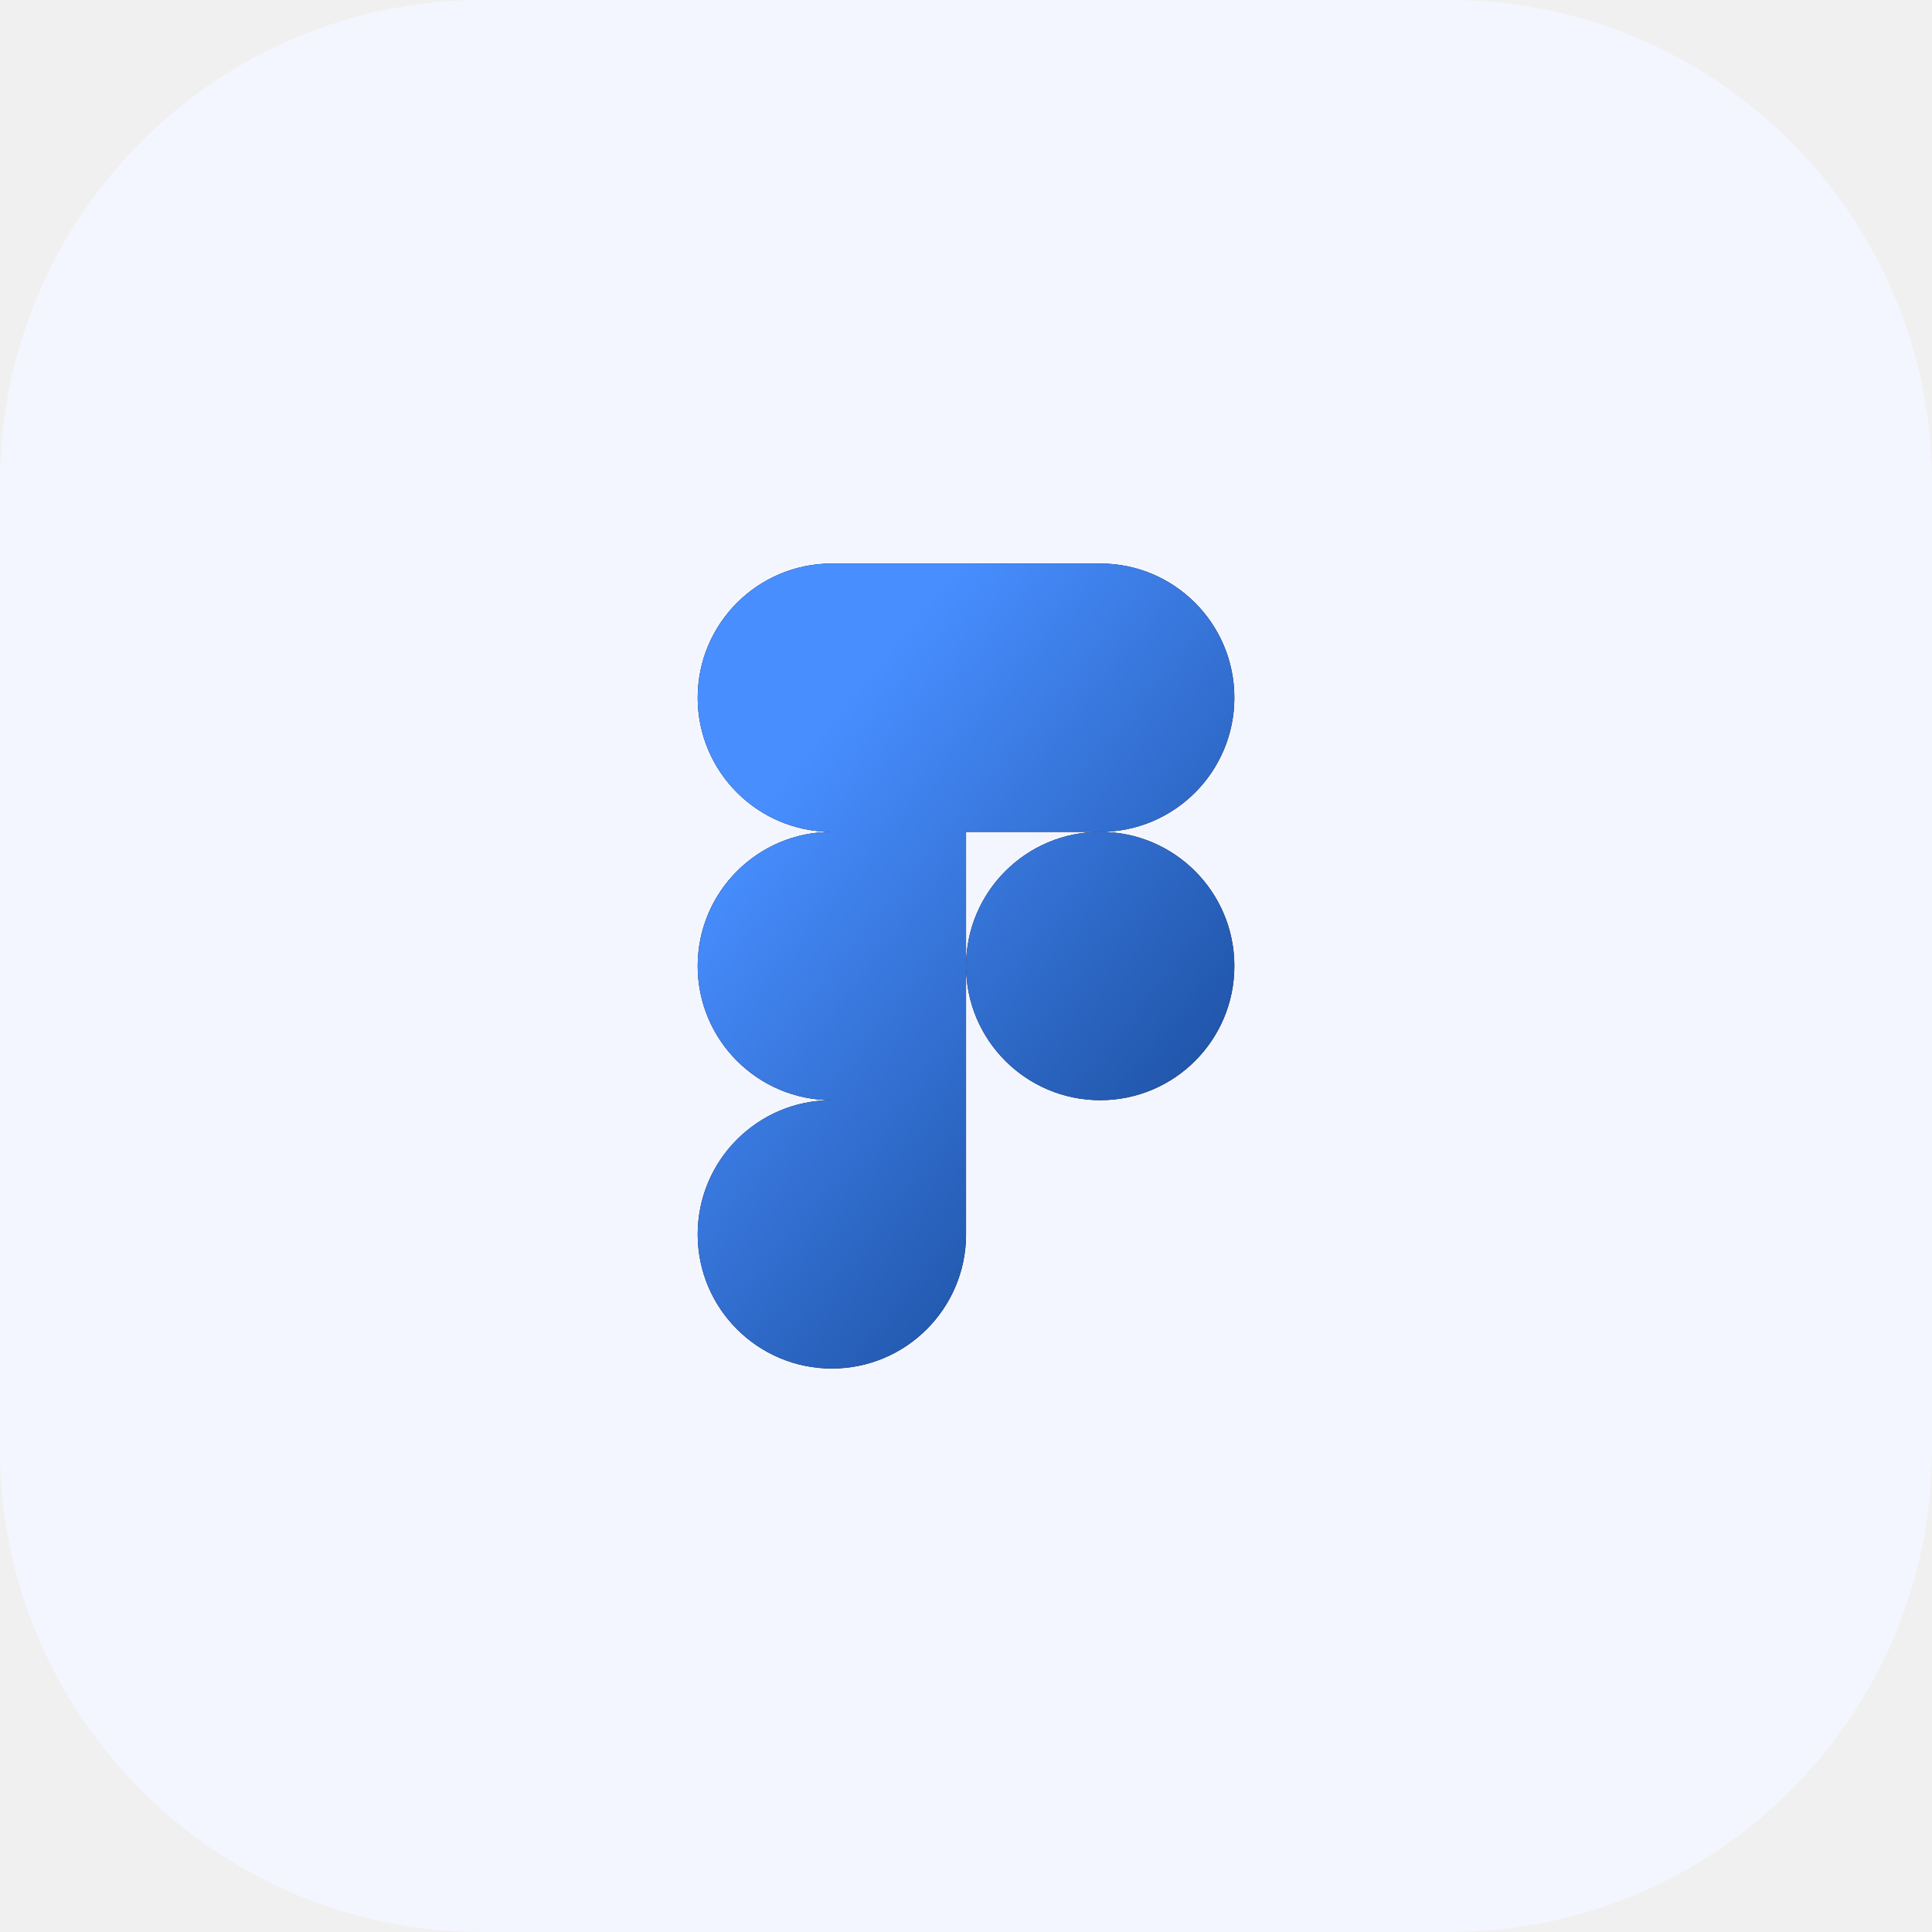
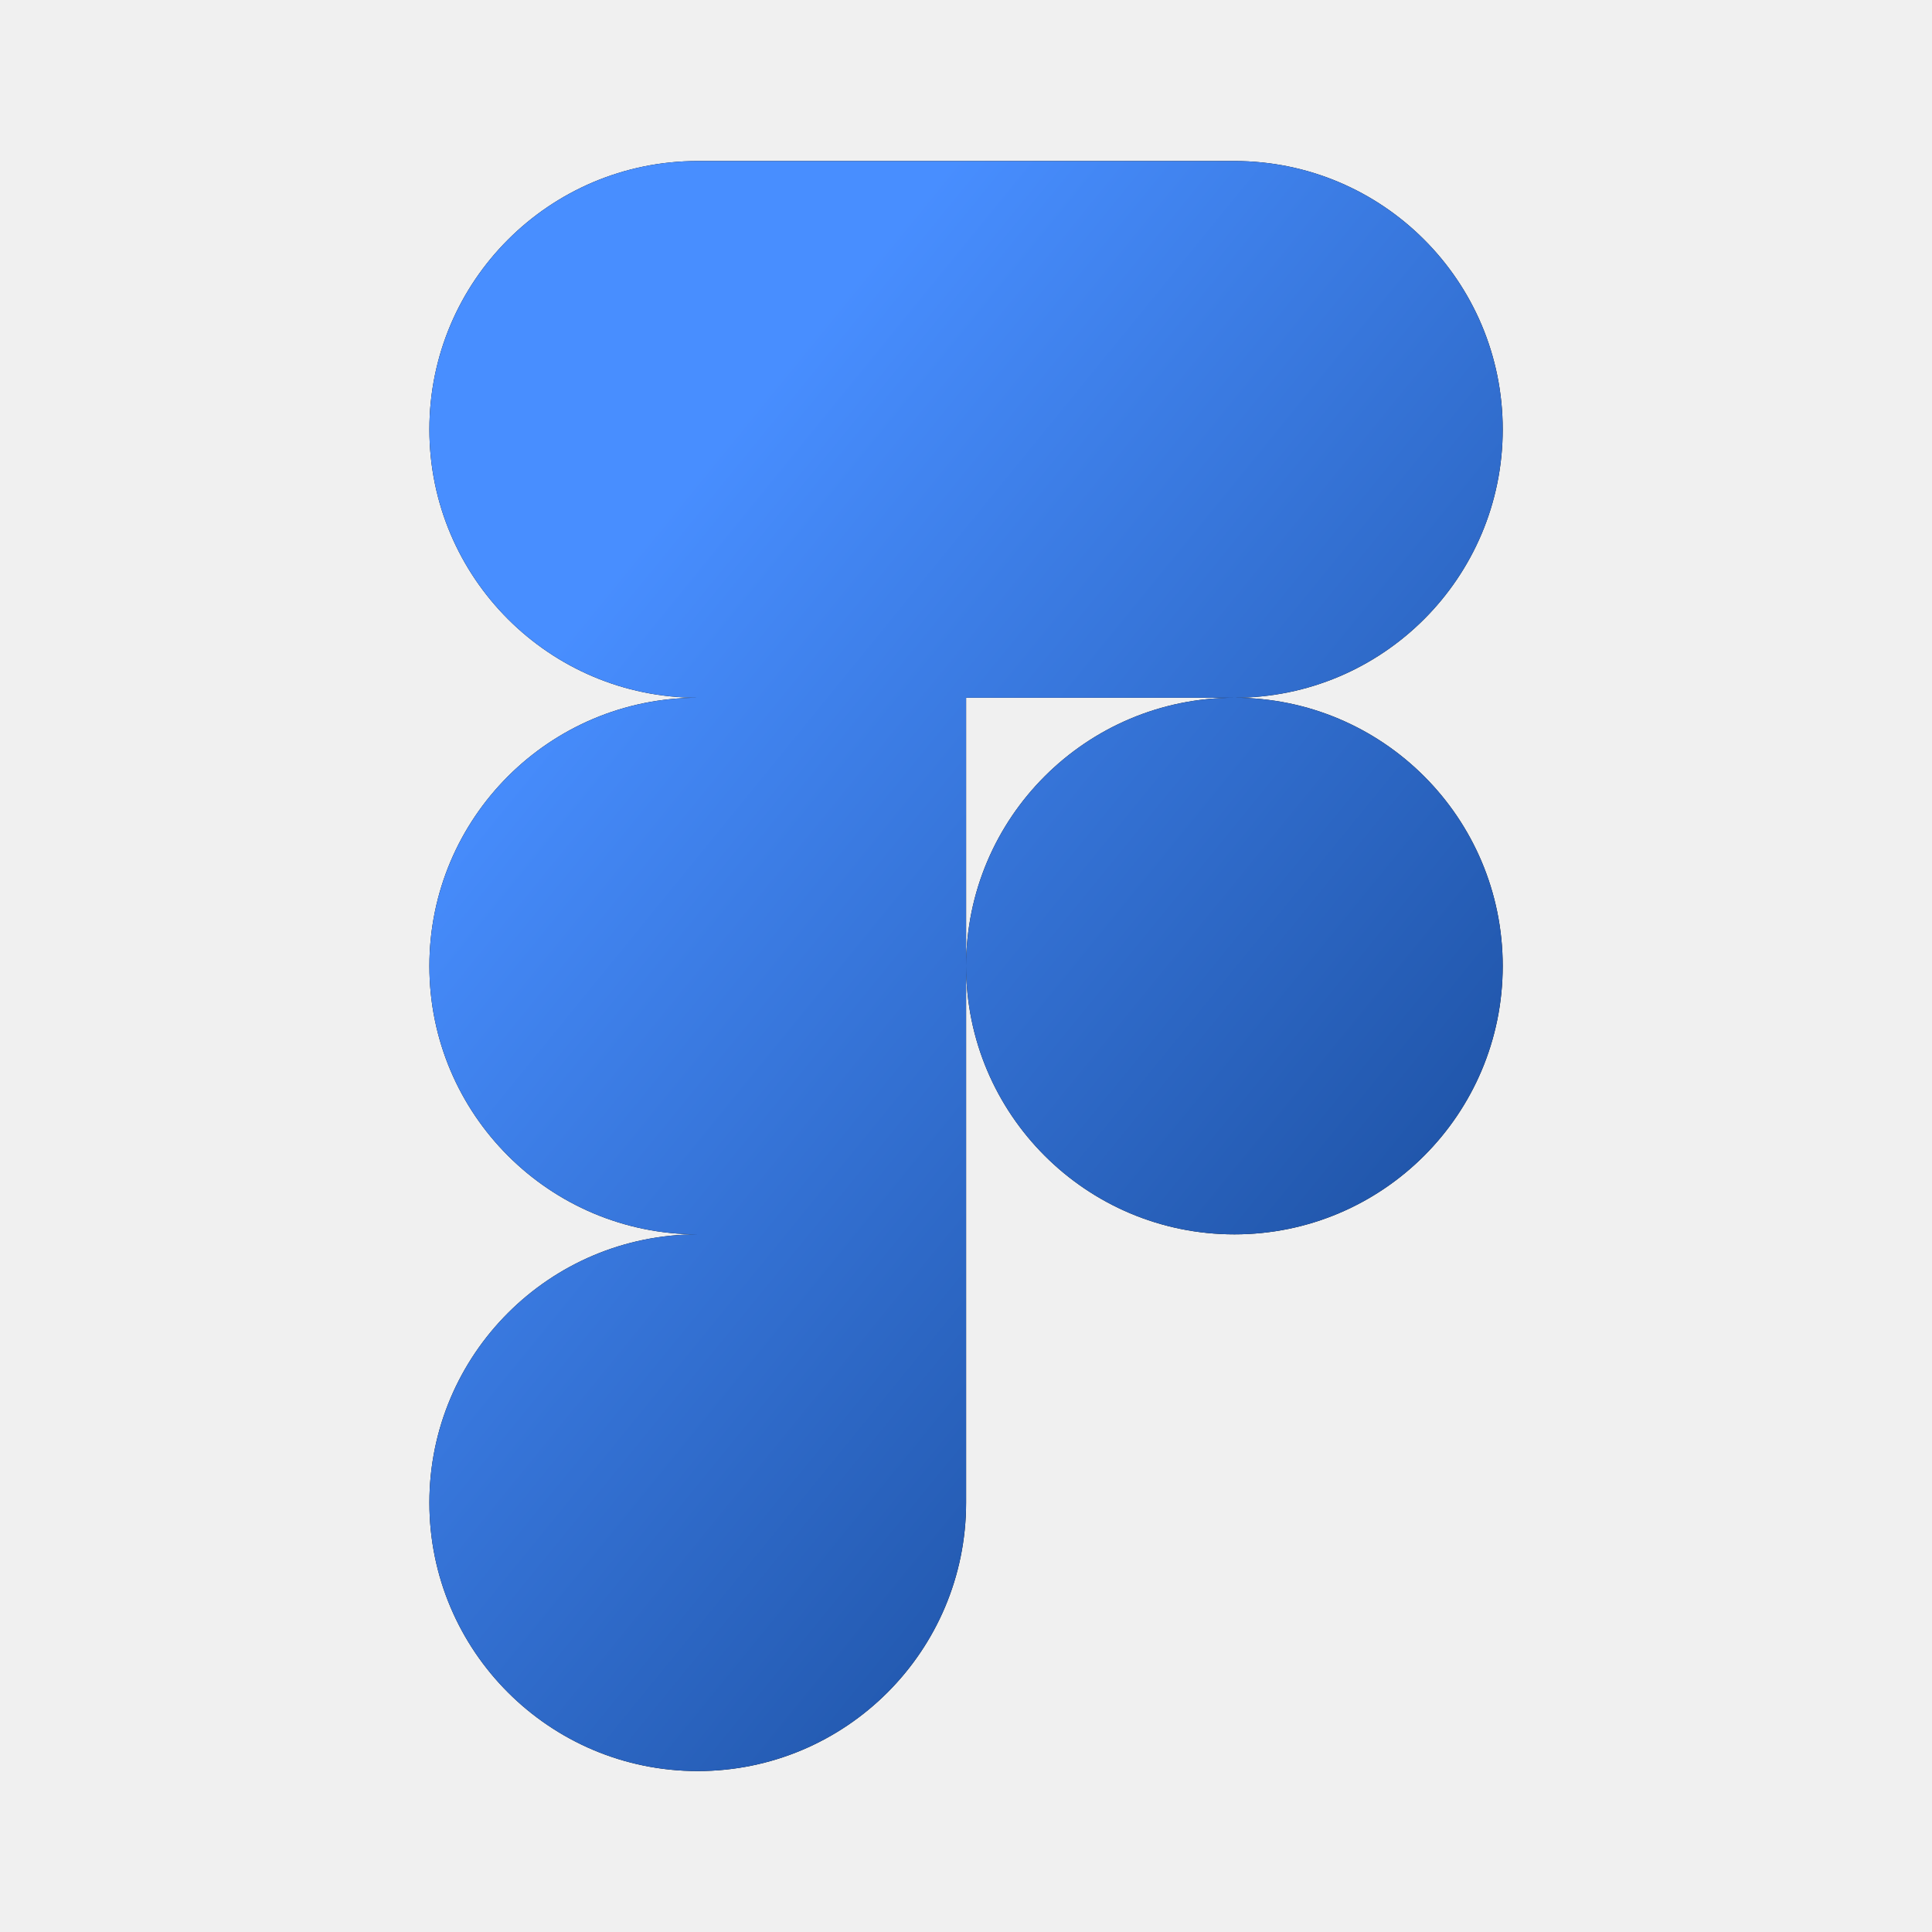
- <svg xmlns="http://www.w3.org/2000/svg" width="40" height="40" viewBox="0 0 40 40" fill="none">
-   <rect width="40" height="40" rx="10" fill="#F4F6FF" />
-   <g clip-path="url(#clip0_576_201)">
-     <path d="M14.445 14.445C14.445 12.911 15.689 11.667 17.223 11.667H20.001H22.779C24.313 11.667 25.556 12.911 25.556 14.445C25.556 15.979 24.313 17.223 22.779 17.223H20.001L20.001 20V22.778V25.556C20.001 27.09 18.757 28.334 17.223 28.334C15.689 28.334 14.445 27.09 14.445 25.556C14.445 24.022 15.689 22.778 17.223 22.778C15.689 22.778 14.445 21.535 14.445 20C14.445 18.466 15.689 17.223 17.223 17.223C15.689 17.223 14.445 15.979 14.445 14.445ZM20.001 20C20.001 21.535 21.245 22.778 22.779 22.778C24.313 22.778 25.556 21.535 25.556 20C25.556 18.466 24.313 17.223 22.779 17.223C21.245 17.223 20.001 18.466 20.001 20Z" fill="black" />
-     <path d="M14.445 14.445C14.445 12.911 15.689 11.667 17.223 11.667H20.001H22.779C24.313 11.667 25.556 12.911 25.556 14.445C25.556 15.979 24.313 17.223 22.779 17.223H20.001L20.001 20V22.778V25.556C20.001 27.09 18.757 28.334 17.223 28.334C15.689 28.334 14.445 27.09 14.445 25.556C14.445 24.022 15.689 22.778 17.223 22.778C15.689 22.778 14.445 21.535 14.445 20C14.445 18.466 15.689 17.223 17.223 17.223C15.689 17.223 14.445 15.979 14.445 14.445ZM20.001 20C20.001 21.535 21.245 22.778 22.779 22.778C24.313 22.778 25.556 21.535 25.556 20C25.556 18.466 24.313 17.223 22.779 17.223C21.245 17.223 20.001 18.466 20.001 20Z" fill="url(#paint0_linear_576_201)" />
+ <svg xmlns="http://www.w3.org/2000/svg" width="20" height="20" viewBox="0 0 20 20" fill="none">
+   <g clip-path="url(#clip0_576_202)">
+     <path d="M4.445 4.445C4.445 2.911 5.689 1.667 7.223 1.667H10.001H12.779C14.313 1.667 15.556 2.911 15.556 4.445C15.556 5.979 14.313 7.223 12.779 7.223H10.001L10.001 10V12.778V15.556C10.001 17.09 8.757 18.334 7.223 18.334C5.689 18.334 4.445 17.09 4.445 15.556C4.445 14.022 5.689 12.778 7.223 12.778C5.689 12.778 4.445 11.534 4.445 10C4.445 8.466 5.689 7.223 7.223 7.223C5.689 7.223 4.445 5.979 4.445 4.445ZM10.001 10C10.001 11.534 11.245 12.778 12.779 12.778C14.313 12.778 15.556 11.534 15.556 10C15.556 8.466 14.313 7.223 12.779 7.223C11.245 7.223 10.001 8.466 10.001 10Z" fill="black" />
+     <path d="M4.445 4.445C4.445 2.911 5.689 1.667 7.223 1.667H10.001H12.779C14.313 1.667 15.556 2.911 15.556 4.445C15.556 5.979 14.313 7.223 12.779 7.223H10.001L10.001 10V12.778V15.556C10.001 17.09 8.757 18.334 7.223 18.334C5.689 18.334 4.445 17.09 4.445 15.556C4.445 14.022 5.689 12.778 7.223 12.778C5.689 12.778 4.445 11.534 4.445 10C4.445 8.466 5.689 7.223 7.223 7.223C5.689 7.223 4.445 5.979 4.445 4.445ZM10.001 10C10.001 11.534 11.245 12.778 12.779 12.778C14.313 12.778 15.556 11.534 15.556 10C15.556 8.466 14.313 7.223 12.779 7.223C11.245 7.223 10.001 8.466 10.001 10Z" fill="url(#paint0_linear_576_202)" />
  </g>
  <defs>
-     <linearGradient id="paint0_linear_576_201" x1="16.876" y1="15.313" x2="28.585" y2="24.854" gradientUnits="userSpaceOnUse">
+     <linearGradient id="paint0_linear_576_202" x1="6.876" y1="5.313" x2="18.585" y2="14.854" gradientUnits="userSpaceOnUse">
      <stop stop-color="#488EFF" />
      <stop offset="1" stop-color="#0F3D85" />
    </linearGradient>
-     <clipPath id="clip0_576_201">
-       <rect width="20" height="20" fill="white" transform="translate(10 10)" />
+     <clipPath id="clip0_576_202">
+       <rect width="20" height="20" fill="white" />
    </clipPath>
  </defs>
</svg>
